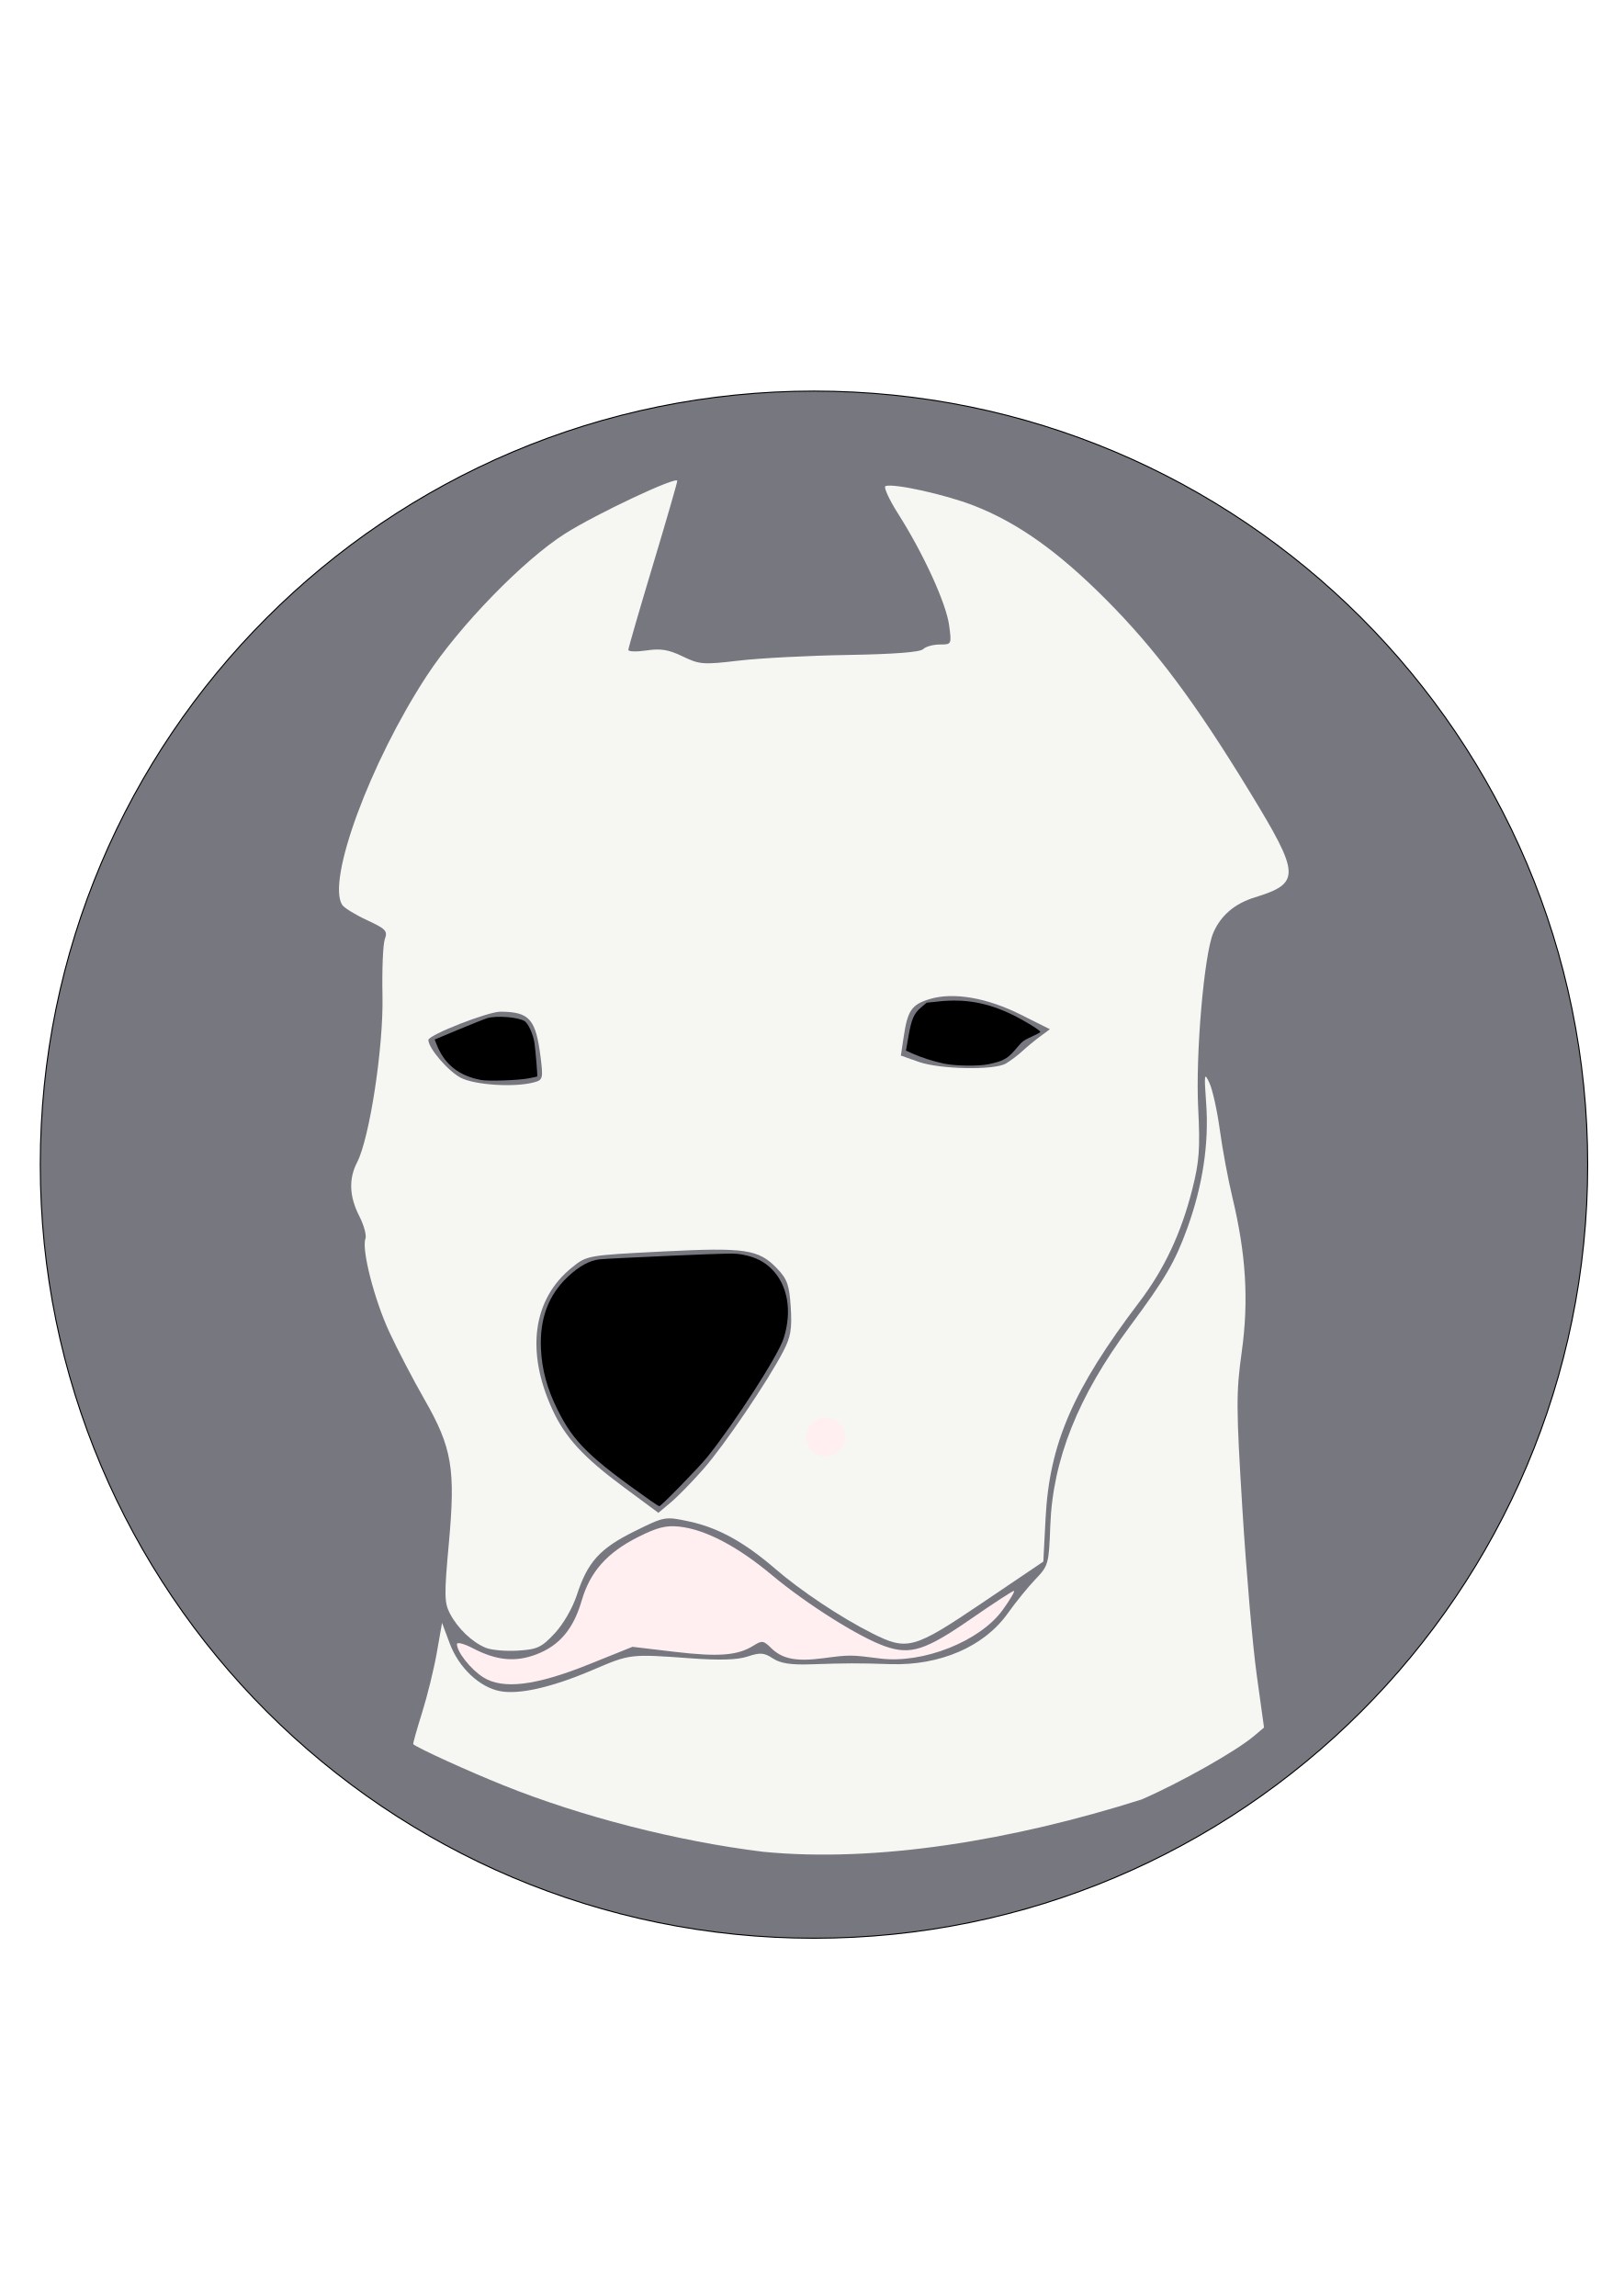
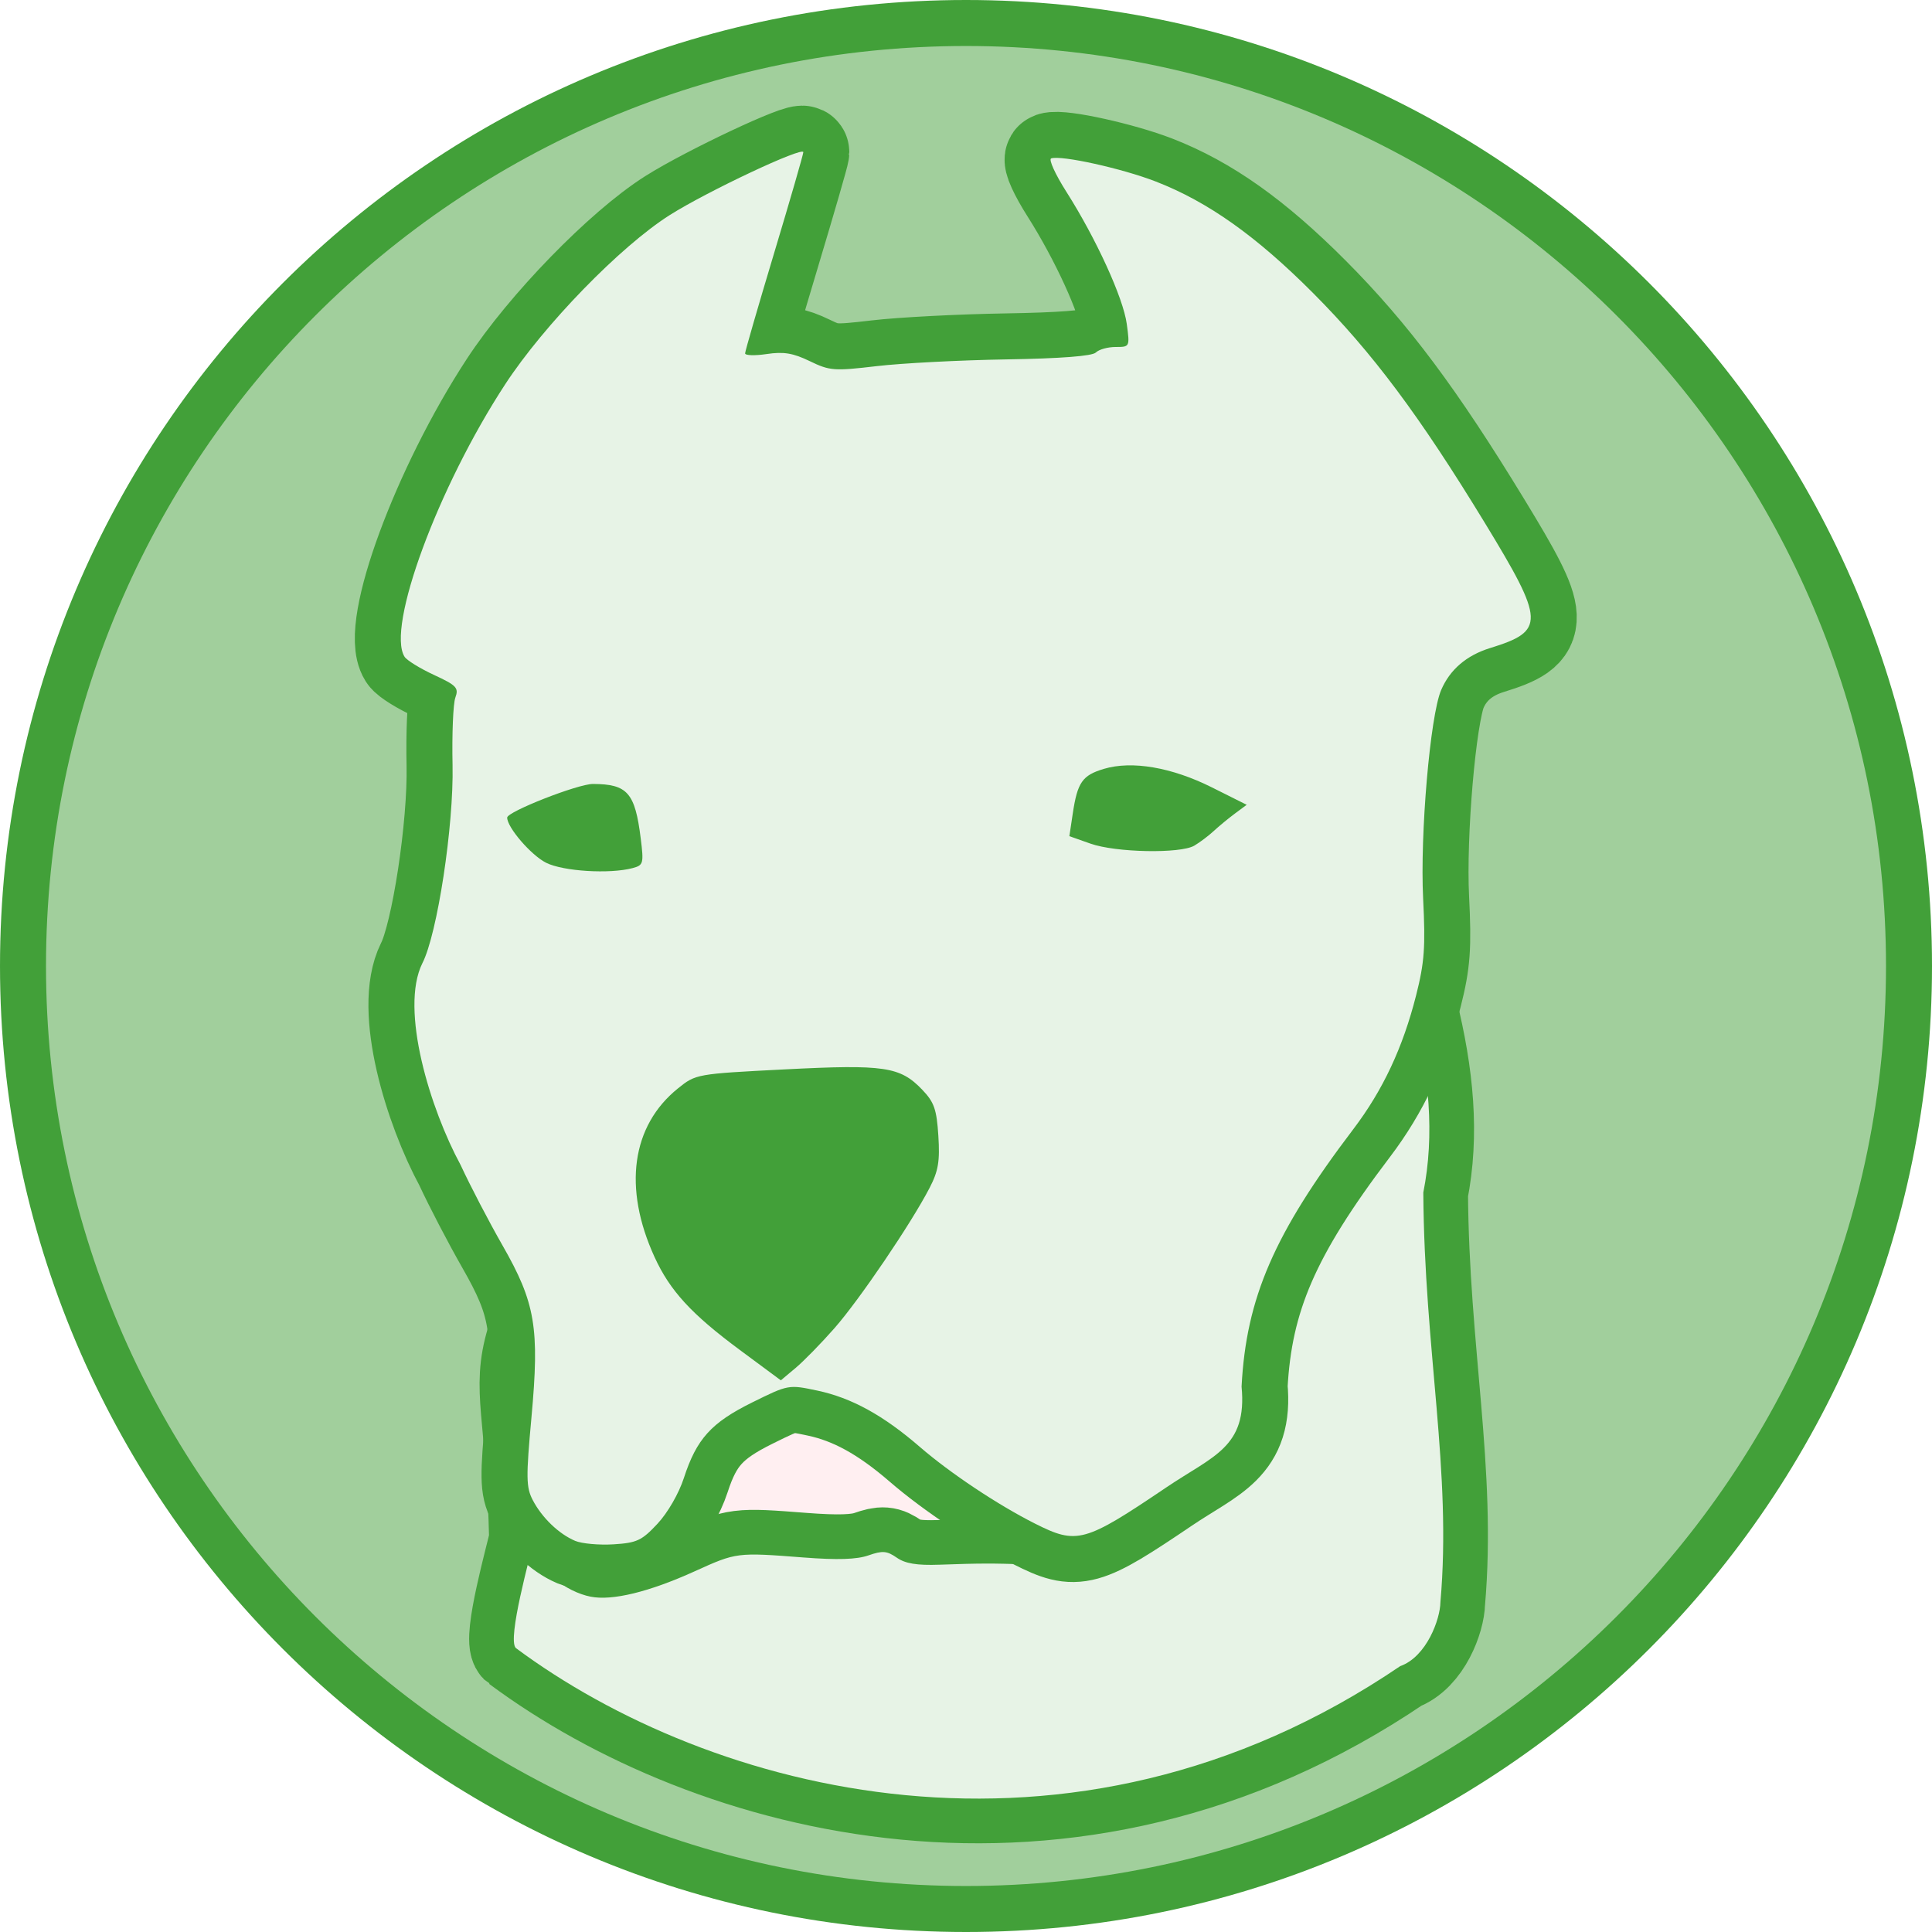
- <svg xmlns="http://www.w3.org/2000/svg" width="210mm" height="297mm" viewBox="0 0 210 297" version="1.1" id="svg5">
+ <svg xmlns="http://www.w3.org/2000/svg" width="793.701" height="793.701" viewBox="0 0 210 210" version="1.1" id="svg5">
  <defs id="defs2" />
-   <g id="layer1">
+   <g id="layer1" transform="translate(-0.2766876,-45.65589)">
    <g id="g13059" transform="translate(2.953157,62.97374)">
      <g id="g13067">
        <path style="fill:none;stroke:#000000;stroke-width:0.265px;stroke-linecap:butt;stroke-linejoin:miter;stroke-opacity:1" d="m 41.825,91.223 c 0.106,0.955 0.622,2.642 1.646,3.857 0.805,0.955 0.299,2.368 0.324,3.683 0.924,9.383 7.183,17.895 10.29,24.183 2.302,6.659 0.228,14.314 0.033,19.722 0.059,9.484 15.67,13.46 18.13,-0.171 2.48,-6.019 6.184,-6.569 11.103,-8.82 9.476,1.419 11.295,4.939 17.169,9.584 17.231,11.175 12.928,7.915 30.772,-3.214 1.574,-0.403 1.065,-1.067 1.281,-1.64 -1.248,-11.708 4.345,-22.957 11.743,-32.082 6.15,-7.191 9.947,-19.908 7.915,-29.022 -0.528,-5.54 -0.066,-4.155 -0.066,-4.155 0.992,-4.064 0.603,-11.885 2.111,-15.434 3.163,-6.947 10.56,-1.974 10.026,-9.762 -10.394,-17.51 -27.298,-48.644 -54.283,-48.545 7.972,12.085 9.227,15.739 9.63,20.579 -1.452,0.313 -3.009,-0.41 -4.304,1.478 -8.372,-0.58 -20.223,0.08 -27.516,1.213 -0.601,0.093 -1.105,-0.503 -1.622,-0.825 -1.161,-0.725 -2.585,-1.908 -7.584,-0.745 L 85.591,-2.097 73.452,3.414 C 61.035,10.197 48.018,24.661 41.331,46.634 c -1.229,2.359 -1.364,4.983 -0.283,8.32 l 5.604,2.641 c -1.125,4.069 -0.991,6.288 -0.28,11.845 -0.266,4.285 -1.34,8.682 -2.175,12.99 -0.263,1.359 -0.279,2.982 -0.988,3.961 -1.309,1.807 -1.421,3.841 -1.385,4.831 z" id="path969" />
        <path style="fill:none;stroke:#000000;stroke-width:0.265px;stroke-linecap:butt;stroke-linejoin:miter;stroke-opacity:1" d="m 52.997,71.383 6.238,-2.599 c 1.878,-0.79 3.678,-0.476 5.47,-0.056 2.08,1.107 1.749,5.085 2.078,7.684 -2.208,0.596 -4.382,0.685 -6.546,0.627 -5.085,-0.324 -6.514,-3.58 -7.239,-5.656 z" id="path971" />
        <path style="fill:none;stroke:#000000;stroke-width:0.265px;stroke-linecap:butt;stroke-linejoin:miter;stroke-opacity:1" d="m 113.994,73.036 c 0.851,-4.687 0.485,-4.65 2.773,-6.471 3.974,-0.584 8.815,-0.836 15.28,3.915 -0.785,0.802 -1.992,0.882 -2.625,1.416 -0.502,0.424 -1.009,1.515 -2.516,2.487 -4.232,1.489 -9.038,0.647 -12.912,-1.347 z" id="path973" />
        <path style="fill:none;stroke:#000000;stroke-width:0.265px;stroke-linecap:butt;stroke-linejoin:miter;stroke-opacity:1" d="m 73.873,99.729 17.677,-0.791 c 7.658,0.214 8.83,7.316 6.625,12.496 -5.046,8.349 -8.856,14.706 -15.859,20.747 -3.857,-2.699 -7.812,-5.329 -10.83,-8.628 -6.213,-8.002 -7.173,-19.785 2.388,-23.824 z" id="path975" />
        <path style="fill:none;stroke:#000000;stroke-width:0.265px;stroke-linecap:butt;stroke-linejoin:miter;stroke-opacity:1" d="m 53.979,141.689 c 1.789,25.585 21.982,7.579 26.175,8.883 l 7.462,0.915 c 2.755,0.41 6.777,-0.302 8.043,-1.754 1.796,2.648 5.606,3.223 11.63,1.518 4.249,1.853 10.651,1.127 17.147,-2.81 2.656,-1.61 5.272,-7.944 6.857,-8.393" id="path977" />
        <path style="fill:none;stroke:#000000;stroke-width:0.265px;stroke-linecap:butt;stroke-linejoin:miter;stroke-opacity:1" d="m 151.704,75.456 c 2.106,-1.737 3.386,4.143 4.089,12.4 3.079,10.484 2.559,15.024 3.034,18.204 l -1.583,11.872 1.847,29.285 1.847,13.719 c -30.873,23.221 -74.872,20.469 -111.165,1.972 2.447,-6.288 4.584,-15.718 4.207,-21.221" id="path979" />
      </g>
    </g>
-     <rect style="fill:#77787f;stroke:#000000;stroke-width:0.265;stroke-miterlimit:0;paint-order:stroke markers fill;stroke-dasharray:none;fill-opacity:1" id="rect12648" width="200" height="200" x="5.277" y="50.656" ry="100" />
-     <path style="fill:#000000;stroke:none;stroke-width:0.499;stroke-miterlimit:0;paint-order:stroke markers fill;fill-opacity:1" d="m 235.246,528.019 c -10.885,-1.993 -17.971,-7.624 -21.792,-17.316 l -0.978,-2.481 11.728,-4.885 c 6.45,-2.687 12.75,-5.192 13.999,-5.568 4.524,-1.361 15.258,-0.49 18.269,1.483 1.772,1.161 4.184,6.492 4.772,10.547 0.568,3.917 1.589,16.289 1.363,16.515 -0.081,0.081 -2.156,0.511 -4.613,0.957 -5.078,0.922 -19.253,1.388 -22.749,0.748 z" id="path13225" transform="scale(0.2645833)" />
+     <rect style="fill:#a1cf9c;fill-opacity:1;stroke:#42a039;stroke-width:10;stroke-miterlimit:0;stroke-dasharray:none;stroke-opacity:1;paint-order:stroke markers fill" id="rect12648" width="200" height="200" x="5.277" y="50.656" ry="100" />
+     <path style="fill:#000000;fill-opacity:1;stroke:none;stroke-width:0.499;stroke-miterlimit:0;paint-order:stroke markers fill" d="m 235.246,528.019 c -10.885,-1.993 -17.971,-7.624 -21.792,-17.316 l -0.978,-2.481 11.728,-4.885 c 6.45,-2.687 12.75,-5.192 13.999,-5.568 4.524,-1.361 15.258,-0.49 18.269,1.483 1.772,1.161 4.184,6.492 4.772,10.547 0.568,3.917 1.589,16.289 1.363,16.515 -0.081,0.081 -2.156,0.511 -4.613,0.957 -5.078,0.922 -19.253,1.388 -22.749,0.748 z" id="path13225" transform="scale(0.2645833)" />
    <path style="fill:#000000;fill-opacity:1;stroke:none;stroke-width:0.499;stroke-miterlimit:0;paint-order:stroke markers fill" d="m 461.476,520.01 c -5.197,-1.095 -11.247,-3.03 -15.564,-4.978 l -3.06,-1.381 1.207,-6.904 c 1.494,-8.543 2.666,-11.229 6.21,-14.234 l 2.692,-2.283 5.947,-0.631 c 12.891,-1.367 23.854,0.613 35.933,6.489 5.966,2.902 13.711,7.669 13.711,8.438 0,0.223 -1.923,1.263 -4.274,2.31 -3.653,1.628 -4.639,2.344 -6.785,4.926 -4.891,5.884 -6.602,6.902 -14.357,8.547 -4.798,1.017 -16.153,0.86 -21.66,-0.3 z" id="path13301" transform="scale(0.2645833)" />
-     <path style="fill:#000000;fill-opacity:1;stroke:none;stroke-width:0.499;stroke-miterlimit:0;paint-order:stroke markers fill" d="m 317.846,733.553 c -29.762,-20.986 -37.465,-28.524 -45.324,-44.354 -5.097,-10.266 -7.631,-19.602 -8.096,-29.826 -0.669,-14.703 3.68,-26.295 13.22,-35.233 5.487,-5.14 10.515,-7.89 15.441,-8.443 2.1,-0.236 17.793,-1.028 34.872,-1.76 29.919,-1.282 31.211,-1.3 35.39,-0.479 5.988,1.177 10.172,3.285 13.892,7 7.837,7.827 10.035,20.552 5.844,33.825 -2.614,8.277 -23.506,40.783 -37.239,57.939 -4.041,5.049 -22.706,24.197 -23.551,24.162 -0.253,-0.011 -2.254,-1.285 -4.448,-2.832 z" id="path13340" transform="scale(0.2645833)" />
-     <path style="fill:#f6f6f2;fill-opacity:1;stroke:none;stroke-width:1.994;stroke-miterlimit:0;paint-order:stroke markers fill" d="m 237.326,805.57 c -6.678,-2.809 -13.663,-9.528 -17.426,-16.766 -2.724,-5.238 -2.785,-9.227 -0.521,-33.983 3.363,-36.772 1.638,-46.989 -11.937,-70.712 -5.552,-9.702 -13.281,-24.536 -17.175,-32.965 -7.344,-15.895 -13.601,-40.387 -11.631,-45.523 0.622,-1.622 -0.726,-6.59 -2.996,-11.04 -4.899,-9.602 -5.255,-18.234 -1.087,-26.295 6.14,-11.874 12.943,-56.502 12.411,-81.42 -0.272,-12.752 0.242,-25.217 1.143,-27.699 1.466,-4.038 0.542,-5.021 -8.772,-9.336 -5.726,-2.653 -11.161,-6.007 -12.078,-7.453 -7.592,-11.973 13.711,-69.682 41.316,-111.924 15.968,-24.435 47.39,-56.747 67.641,-69.557 15.409,-9.747 54.844,-28.305 54.844,-25.809 0,0.869 -5.374,19.452 -11.943,41.296 -6.568,21.844 -11.953,40.445 -11.966,41.334 -0.013,0.89 3.981,1.017 8.875,0.284 6.947,-1.042 10.825,-0.402 17.684,2.919 8.226,3.982 9.978,4.113 27.499,2.05 10.292,-1.212 34.249,-2.456 53.238,-2.765 22.443,-0.365 35.319,-1.356 36.795,-2.832 1.249,-1.249 4.905,-2.27 8.126,-2.27 5.835,0 5.851,-0.032 4.575,-9.473 -1.446,-10.697 -12.565,-35.016 -24.848,-54.345 -4.531,-7.13 -7.324,-13.274 -6.207,-13.653 4.13,-1.404 29.148,4.126 42.996,9.504 21.432,8.322 41.283,22.405 64.66,45.871 24.32,24.413 43.614,50.238 70.522,94.396 24.667,40.479 24.833,44.383 2.192,51.372 -9.748,3.009 -16.582,8.872 -20.18,17.314 -4.501,10.561 -8.7,59.272 -7.381,85.625 0.998,19.941 0.543,26.213 -2.886,39.75 -5.44,21.481 -13.653,38.98 -25.81,54.993 -32.505,42.815 -43.996,69.293 -45.893,105.752 l -1.106,21.261 -29.782,20.121 c -33.67,22.748 -36.716,23.587 -53.996,14.878 -15.29,-7.706 -34.825,-20.718 -47.299,-31.505 -15.025,-12.993 -28.036,-20.143 -42.08,-23.123 -11.812,-2.507 -11.906,-2.49 -26.738,4.841 -16.866,8.336 -22.89,14.998 -28.12,31.099 -2.052,6.317 -6.643,14.271 -10.827,18.755 -6.45,6.915 -8.473,7.862 -18.055,8.459 -5.935,0.369 -13.034,-0.272 -15.776,-1.425 z m 106.552,-87.392 c 10.259,-11.68 31.45,-42.938 39.057,-57.611 3.596,-6.936 4.269,-10.933 3.602,-21.404 -0.694,-10.898 -1.712,-13.807 -6.628,-18.938 -9.094,-9.492 -15.497,-10.439 -56.447,-8.346 -36.311,1.855 -36.554,1.899 -43.875,7.793 -19.105,15.384 -22.651,40.888 -9.637,69.312 6.34,13.848 15.12,23.41 35.055,38.177 l 16.825,12.463 6.11,-5.128 c 3.361,-2.82 10.533,-10.163 15.938,-16.318 z M 260.952,529.183 c 4.422,-1.184 4.605,-1.864 3.308,-12.243 -2.339,-18.723 -5.436,-22.251 -19.596,-22.319 -6.149,-0.03 -35.261,11.384 -35.261,13.824 0,4.052 9.832,15.457 15.994,18.553 7.014,3.524 26.159,4.701 35.554,2.185 z m 230.762,-9.233 c 2.256,-1.332 5.846,-4.039 7.977,-6.015 2.131,-1.976 6.047,-5.204 8.7,-7.172 l 4.825,-3.579 -14.272,-7.14 c -16.533,-8.271 -32.873,-11.074 -44.407,-7.618 -8.87,2.658 -10.856,5.515 -12.788,18.402 l -1.386,9.243 8.668,3.064 c 10.441,3.691 36.957,4.198 42.685,0.816 z" id="path13379" transform="scale(0.2645833)" />
+     <path style="fill:#42a039;fill-opacity:1;stroke:#71b86b;stroke-width:0.499;stroke-miterlimit:0;stroke-opacity:1;paint-order:stroke markers fill" d="m 317.846,733.553 c -29.762,-20.986 -37.465,-28.524 -45.324,-44.354 -5.097,-10.266 -7.631,-19.602 -8.096,-29.826 -0.669,-14.703 3.68,-26.295 13.22,-35.233 5.487,-5.14 10.515,-7.89 15.441,-8.443 2.1,-0.236 17.793,-1.028 34.872,-1.76 29.919,-1.282 31.211,-1.3 35.39,-0.479 5.988,1.177 10.172,3.285 13.892,7 7.837,7.827 10.035,20.552 5.844,33.825 -2.614,8.277 -23.506,40.783 -37.239,57.939 -4.041,5.049 -22.706,24.197 -23.551,24.162 -0.253,-0.011 -2.254,-1.285 -4.448,-2.832 z" id="path13340" transform="scale(0.2645833)" />
    <path style="fill:#ffeff1;fill-opacity:1;stroke:none;stroke-width:1.994;stroke-miterlimit:0;paint-order:stroke markers fill" d="m 236.242,820.056 c -6.065,-3.814 -12.878,-12.406 -12.878,-16.241 0,-1.118 3.495,-0.211 7.766,2.015 11.575,6.033 20.793,6.92 31.085,2.989 11.288,-4.311 18.095,-12.402 22.14,-26.317 4.078,-14.028 12.355,-23.371 27.458,-30.995 9.427,-4.759 13.804,-5.863 20.328,-5.127 12.746,1.437 28.282,9.573 45.115,23.628 17.226,14.383 43.072,30.639 55.544,34.936 12.319,4.244 19.609,1.901 41.749,-13.419 10.921,-7.557 20.403,-13.739 21.07,-13.739 0.668,0 -1.758,4.139 -5.391,9.197 -11.095,15.45 -39.1,26.562 -60.117,23.854 -14.247,-1.836 -14.858,-1.839 -27.599,-0.142 -13.269,1.767 -20.198,0.399 -25.665,-5.067 -3.541,-3.541 -4.443,-3.663 -8.425,-1.142 -7.736,4.898 -17.029,5.65 -38.448,3.112 l -20.796,-2.465 -21.469,8.631 c -25.77,10.36 -41.871,12.328 -51.469,6.292 z" id="path13455" transform="scale(0.2645833)" />
-     <path style="fill:#f6f6f2;fill-opacity:1;stroke:none;stroke-width:0.528;stroke-miterlimit:0;paint-order:stroke markers fill" d="m 98.673,239.534 c -11.073,-1.362 -23.435,-4.527 -33.534,-8.585 -4.613,-1.854 -11.02,-4.772 -11.692,-5.326 -0.061,-0.05 0.446,-1.862 1.127,-4.026 0.681,-2.164 1.544,-5.676 1.918,-7.803 l 0.68,-3.868 0.988,2.648 c 1.175,3.149 3.851,5.686 6.529,6.188 2.501,0.469 6.74,-0.507 12.028,-2.77 4.782,-2.047 4.814,-2.051 12.49,-1.49 3.918,0.286 6.141,0.219 7.49,-0.226 1.626,-0.536 2.123,-0.498 3.264,0.249 0.982,0.643 2.311,0.85 4.91,0.763 4.717,-0.158 6.073,-0.161 10.263,-0.024 6.429,0.21 12.138,-2.255 15.199,-6.564 1.016,-1.43 2.627,-3.414 3.582,-4.41 1.679,-1.752 1.741,-1.975 1.921,-6.897 0.315,-8.58 3.571,-16.746 10.296,-25.816 4.599,-6.203 5.832,-8.315 7.434,-12.73 1.978,-5.453 2.807,-10.916 2.437,-16.06 -0.282,-3.923 -0.248,-4.143 0.423,-2.69 0.402,0.871 1.004,3.601 1.339,6.068 0.334,2.467 1.064,6.385 1.622,8.706 1.768,7.359 2.134,13.362 1.216,19.966 -0.74,5.325 -0.733,7.141 0.081,20.378 0.492,7.993 1.322,17.619 1.846,21.392 l 0.952,6.86 -1.329,1.12 c -2.323,1.959 -9.539,6.03 -14.503,8.184 -16.636,5.275 -34.274,8.211 -48.977,6.764 z" id="path13531" />
+     <path style="fill:#e7f3e6;fill-opacity:1;stroke:#42a039;stroke-width:9.715;stroke-miterlimit:0;stroke-dasharray:none;stroke-opacity:1;paint-order:stroke markers fill" d="m 56.34,224.786 c -0.956,-0.977 1.597,-10.044 1.964,-11.768 -0.325,-13.962 -1.965,-16.174 -0.326,-21.677 l 0.326,21.677 c 0.05,3.338 3.635,5.686 6.162,6.188 2.36,0.469 6.361,-0.507 11.351,-2.77 4.513,-2.047 4.543,-2.051 11.787,-1.49 3.698,0.286 5.796,0.219 7.069,-0.226 1.534,-0.536 2.004,-0.498 3.081,0.249 0.927,0.643 2.181,0.85 4.634,0.763 4.452,-0.158 5.731,-0.161 9.686,-0.024 6.067,0.21 11.455,-2.255 14.343,-6.564 0.959,-1.43 2.48,-3.414 3.38,-4.41 1.584,-1.752 1.643,-1.975 1.813,-6.897 0.297,-8.58 3.37,-16.746 9.717,-25.816 4.34,-6.203 5.504,-8.315 7.016,-12.73 1.867,-5.453 2.649,-10.916 2.3,-16.06 -0.266,-3.923 -0.234,-4.143 0.4,-2.69 0.379,0.871 0.948,3.601 1.263,6.068 0.315,2.467 0.956,6.396 1.531,8.706 1.784,7.175 2.398,13.67 1.147,19.966 0.115,17.264 3.113,30.261 1.859,44.54 -0.022,1.797 -1.481,5.908 -4.37,6.937 -36.08,24.494 -75.249,13.56 -96.131,-1.971 z" id="path13531" />
    <rect style="fill:#ffeff1;fill-opacity:1;stroke:none;stroke-width:0.265;stroke-miterlimit:0;stroke-dasharray:none;paint-order:stroke markers fill" id="rect16879" width="5" height="5" x="104.286" y="183.386" ry="3.545" />
+     <path style="fill:#e7f3e6;fill-opacity:1;stroke:#42a039;stroke-width:37.795;stroke-miterlimit:0;stroke-dasharray:none;stroke-opacity:1;paint-order:stroke markers fill" d="m 237.326,805.57 c -6.678,-2.809 -13.663,-9.528 -17.426,-16.766 -2.724,-5.238 -2.785,-9.227 -0.521,-33.983 3.363,-36.772 1.638,-46.989 -11.937,-70.712 -5.552,-9.702 -13.281,-24.536 -17.175,-32.965 -12.399,-22.87 -25.109,-63.852 -15.714,-82.858 6.14,-11.874 12.943,-56.502 12.411,-81.42 -0.272,-12.752 0.242,-25.217 1.143,-27.699 1.466,-4.038 0.542,-5.021 -8.772,-9.336 -5.726,-2.653 -11.161,-6.007 -12.078,-7.453 -7.592,-11.973 13.711,-69.682 41.316,-111.924 15.968,-24.435 47.39,-56.747 67.641,-69.557 15.409,-9.747 54.844,-28.305 54.844,-25.809 0,0.869 -5.374,19.452 -11.943,41.296 -6.568,21.844 -11.953,40.445 -11.966,41.334 -0.013,0.89 3.981,1.017 8.875,0.284 6.947,-1.042 10.825,-0.402 17.684,2.919 8.226,3.982 9.978,4.113 27.499,2.05 10.292,-1.212 34.249,-2.456 53.238,-2.765 22.443,-0.365 35.319,-1.356 36.795,-2.832 1.249,-1.249 4.905,-2.27 8.126,-2.27 5.835,0 5.851,-0.032 4.575,-9.473 -1.446,-10.697 -12.565,-35.016 -24.848,-54.345 -4.531,-7.13 -7.324,-13.274 -6.207,-13.653 4.13,-1.404 29.148,4.126 42.996,9.504 21.432,8.322 41.283,22.405 64.66,45.871 24.32,24.413 43.614,50.238 70.522,94.396 24.667,40.479 24.833,44.383 2.192,51.372 -9.748,3.009 -16.582,8.872 -20.18,17.314 -4.501,10.561 -8.7,59.272 -7.381,85.625 0.998,19.941 0.543,26.213 -2.886,39.75 -5.44,21.481 -13.653,38.98 -25.81,54.993 -32.505,42.815 -43.996,69.293 -45.893,105.752 2.418,24.938 -11.621,28.364 -30.889,41.382 -33.67,22.748 -36.716,23.587 -53.996,14.878 -15.29,-7.706 -34.825,-20.718 -47.299,-31.505 -15.025,-12.993 -28.036,-20.143 -42.08,-23.123 -11.812,-2.507 -11.906,-2.49 -26.738,4.841 -16.866,8.336 -22.89,14.998 -28.12,31.099 -2.052,6.317 -6.643,14.271 -10.827,18.755 -6.45,6.915 -8.473,7.862 -18.055,8.459 -5.935,0.369 -13.034,-0.272 -15.776,-1.425 z m 106.552,-87.392 c 10.259,-11.68 31.45,-42.938 39.057,-57.611 3.596,-6.936 4.269,-10.933 3.602,-21.404 -0.694,-10.898 -1.712,-13.807 -6.628,-18.938 -9.094,-9.492 -15.497,-10.439 -56.447,-8.346 -36.311,1.855 -36.554,1.899 -43.875,7.793 -19.105,15.384 -22.651,40.888 -9.637,69.312 6.34,13.848 15.12,23.41 35.055,38.177 l 16.825,12.463 6.11,-5.128 c 3.361,-2.82 10.533,-10.163 15.938,-16.318 z M 260.952,529.183 c 4.422,-1.184 4.605,-1.864 3.308,-12.243 -2.339,-18.723 -5.436,-22.251 -19.596,-22.319 -6.149,-0.03 -35.261,11.384 -35.261,13.824 0,4.052 9.832,15.457 15.994,18.553 7.014,3.524 26.159,4.701 35.554,2.185 z m 230.762,-9.233 c 2.256,-1.332 5.846,-4.039 7.977,-6.015 2.131,-1.976 6.047,-5.204 8.7,-7.172 l 4.825,-3.579 -14.272,-7.14 c -16.533,-8.271 -32.873,-11.074 -44.407,-7.618 -8.87,2.658 -10.856,5.515 -12.788,18.402 l -1.386,9.243 8.668,3.064 c 10.441,3.691 36.957,4.198 42.685,0.816 z" id="path13379" transform="scale(0.2645833)" />
  </g>
</svg>
